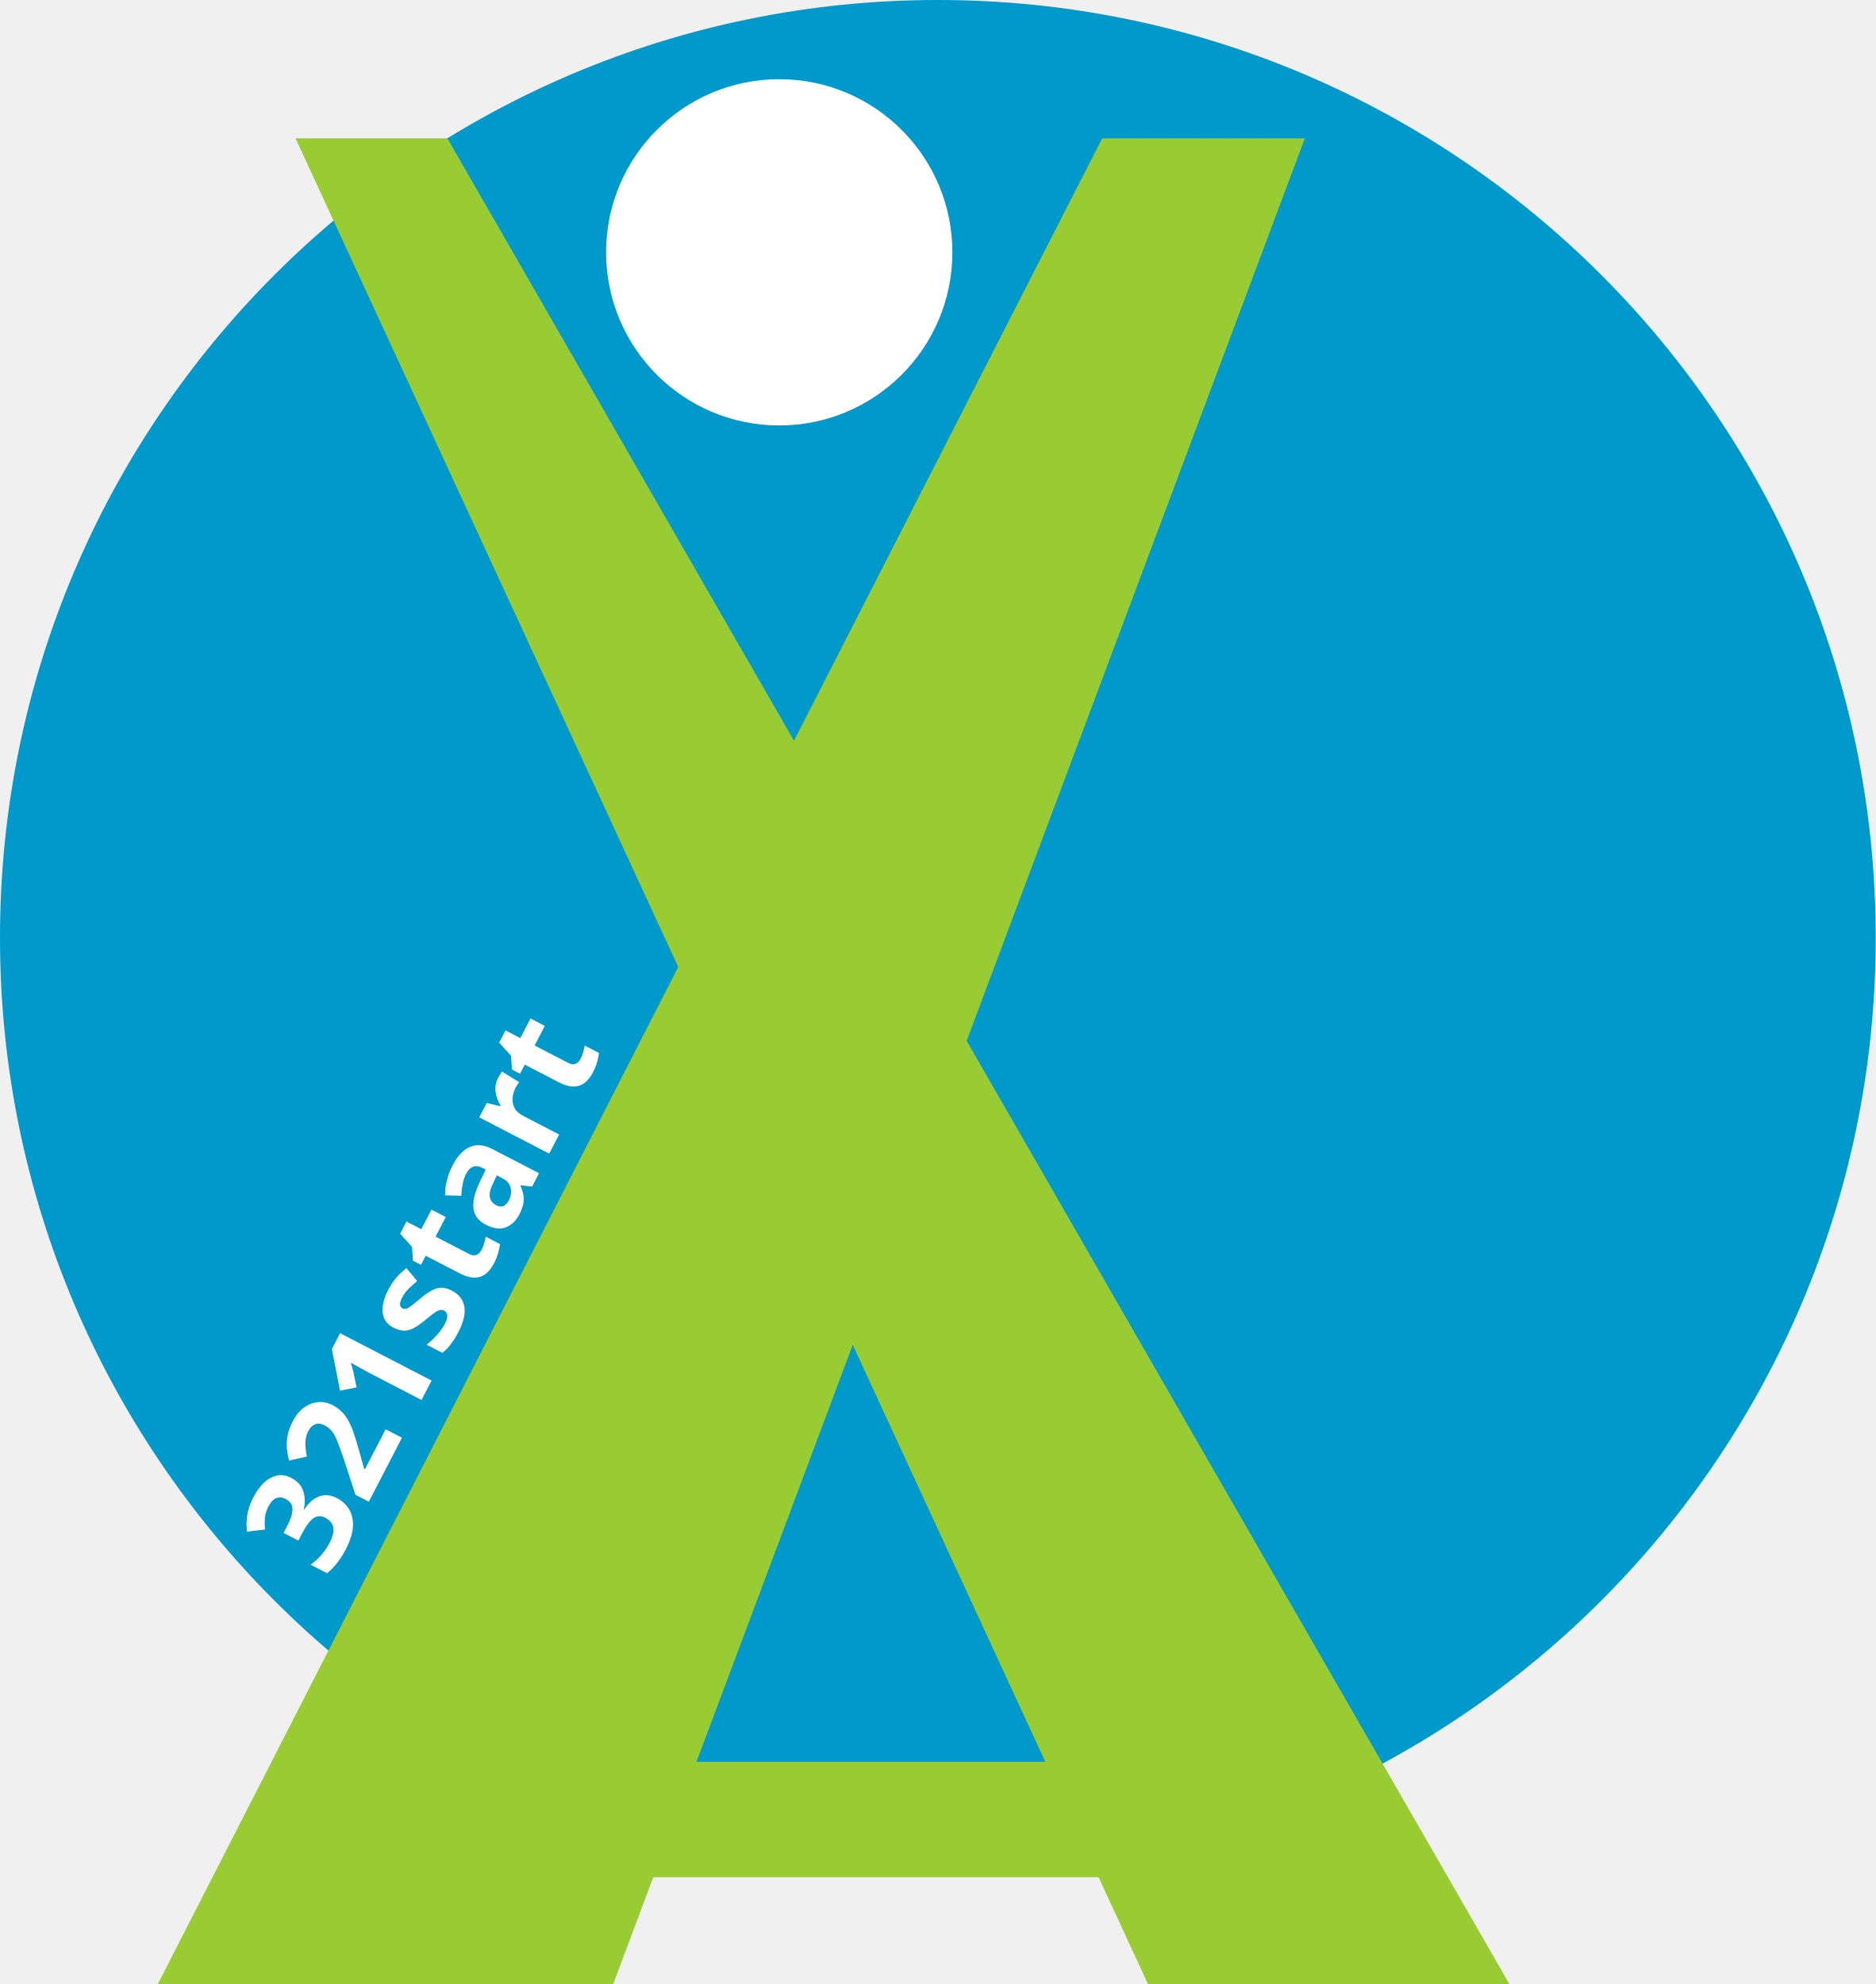
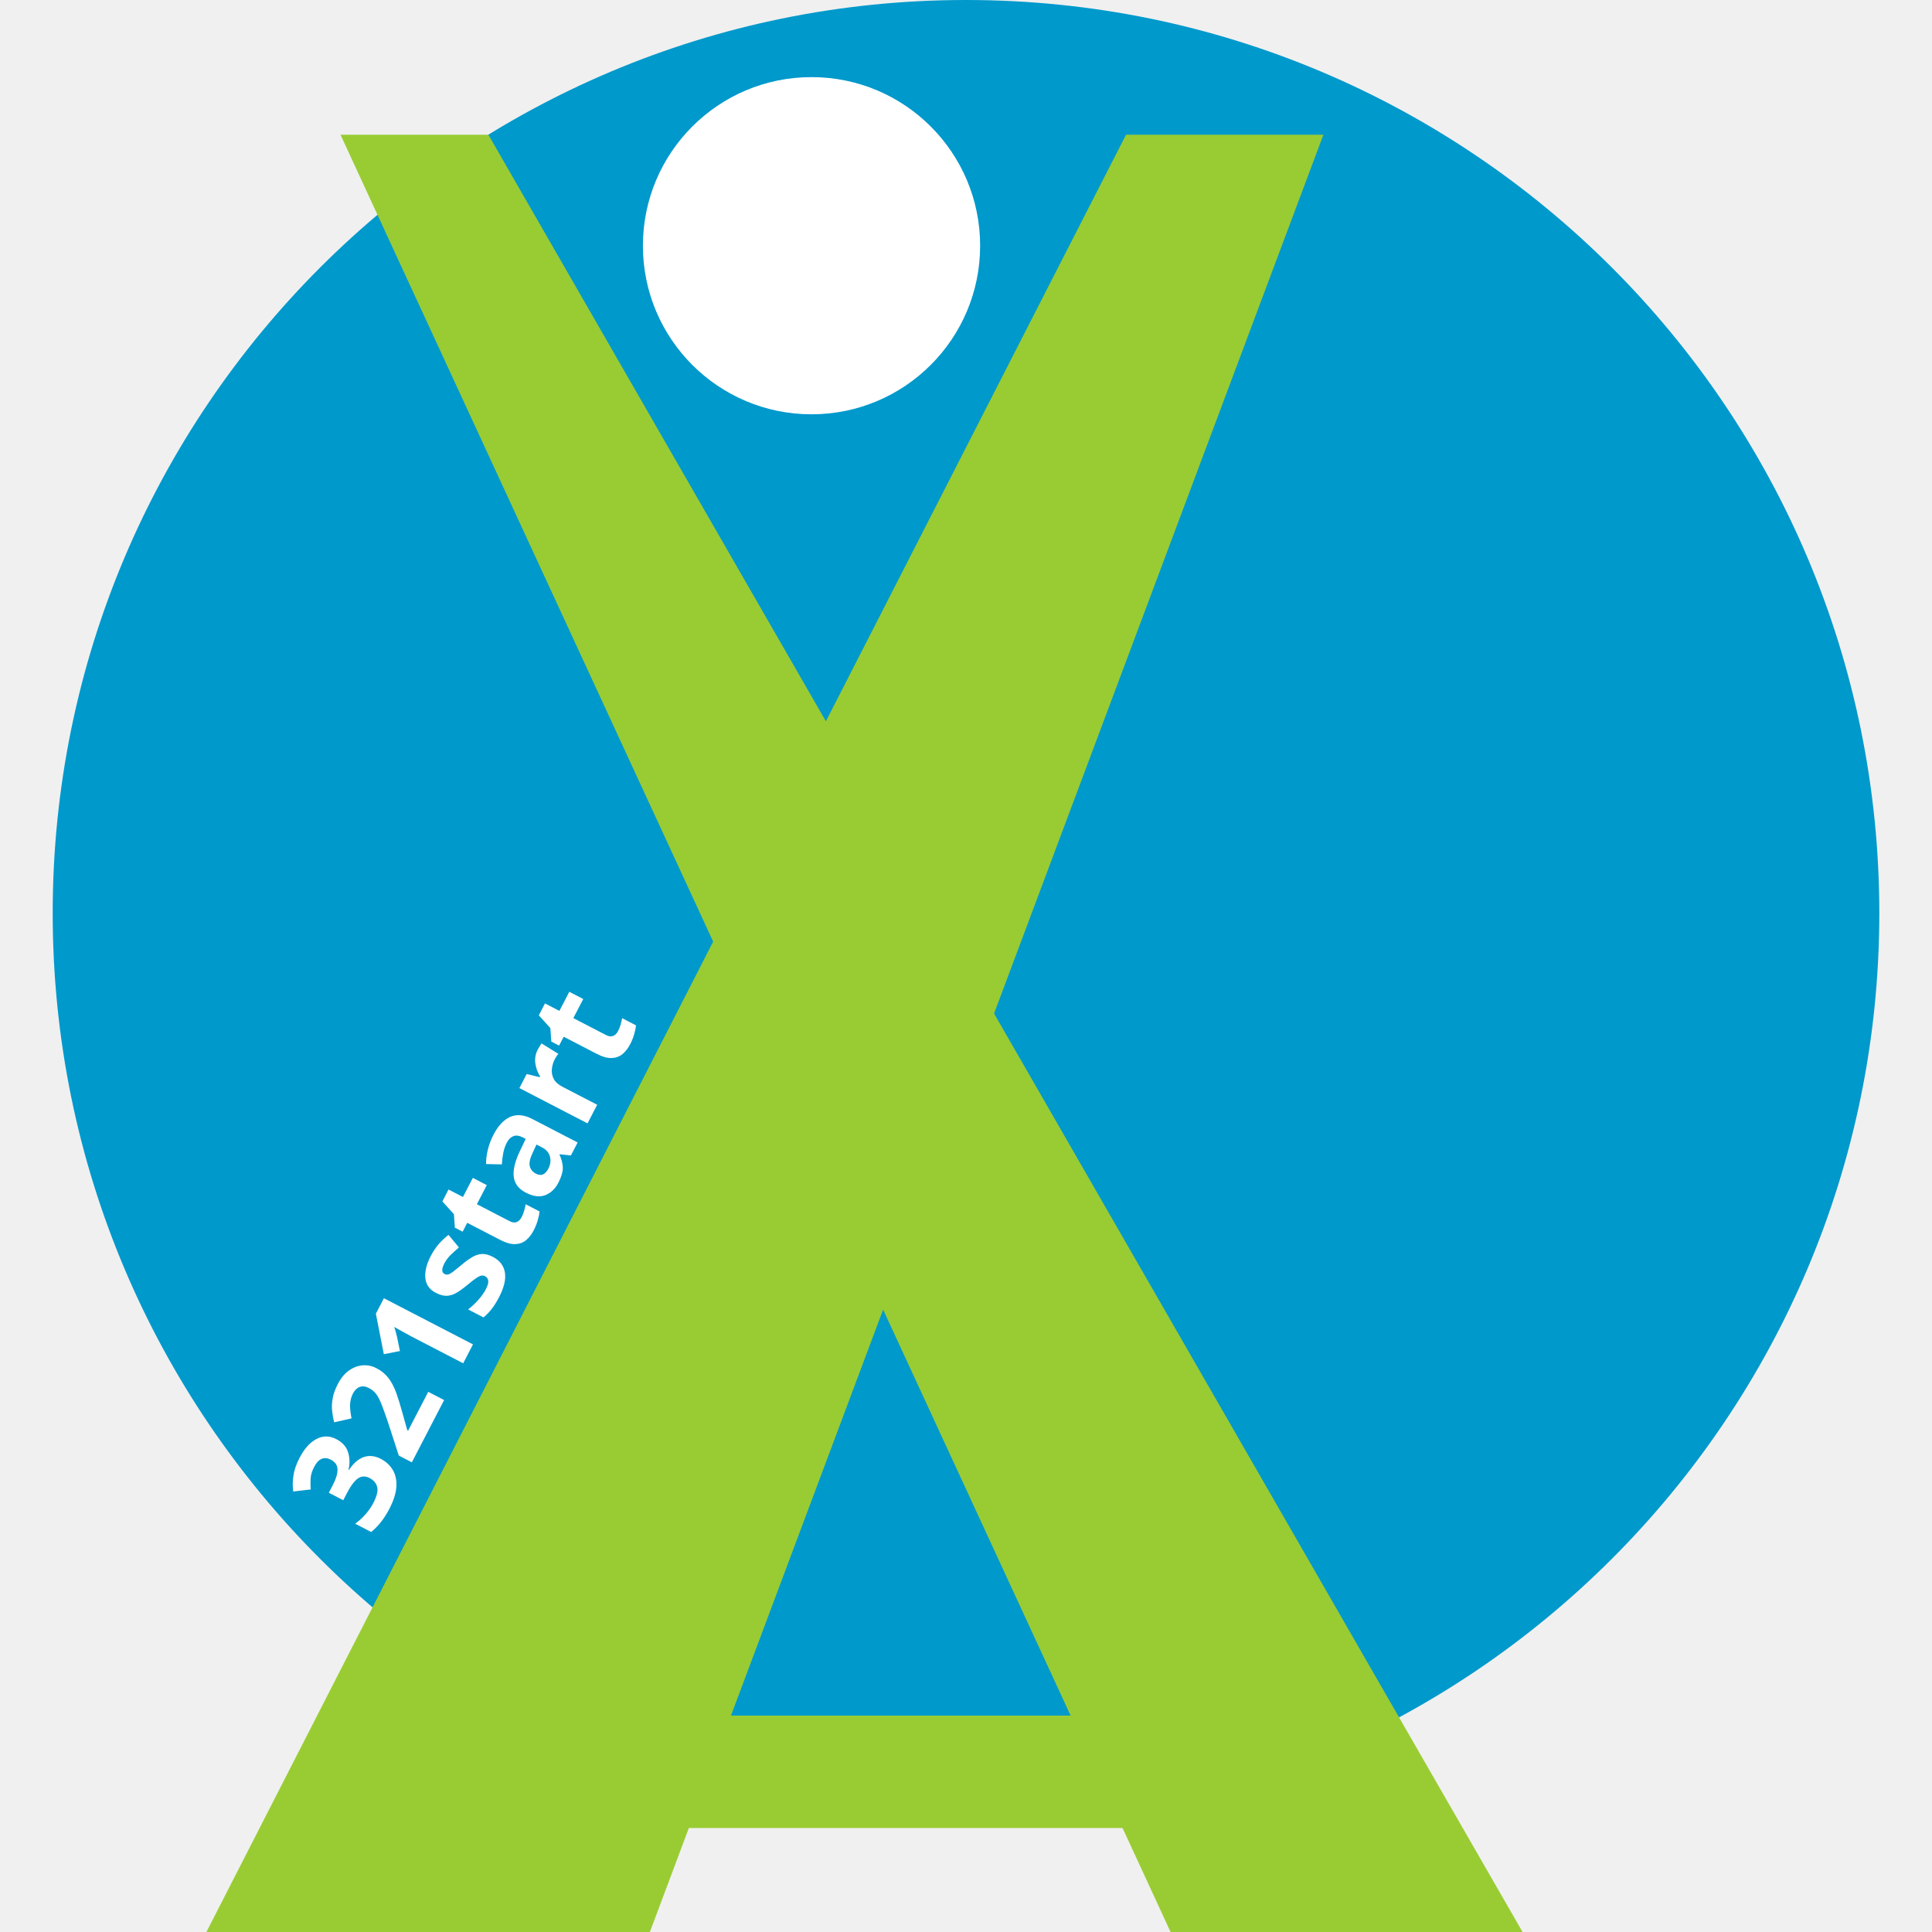
- <svg xmlns="http://www.w3.org/2000/svg" width="260" height="275" viewBox="0 0 260 275" id="svg2" version="1.1">
+ <svg xmlns="http://www.w3.org/2000/svg" width="275" height="275" viewBox="0 0 275 275" id="svg2" version="1.1">
  <defs id="defs4" />
  <g id="layer1" transform="translate(0,-777.3622)">
-     <g id="g4306">
+     <g id="g4306" transform="translate(7.5,-9.7801683e-6)">
      <ellipse ry="129.983" rx="130" cy="907.345" cx="130" id="path3347" style="fill:#0099cc;fill-opacity:1;stroke:none;stroke-width:10;stroke-miterlimit:4;stroke-dasharray:none;stroke-opacity:1" />
      <ellipse ry="23.997" rx="24" cy="812.337" cx="108.012" id="path4155" style="fill:#ffffff;fill-opacity:1;stroke:none;stroke-width:10;stroke-miterlimit:4;stroke-dasharray:none;stroke-opacity:1" />
      <g style="fill:#99cc33;fill-opacity:1" id="g4259">
        <g style="fill:#99cc33;fill-opacity:1" id="g4282" transform="matrix(1.000242,0,0,1.00011,0.00251261,0.1584424)">
          <path id="path4162" d="m 40.955,796.296 21.044,0 147.17,255.792 -50.091,0 z" style="fill:#99cc33;fill-opacity:1;fill-rule:evenodd;stroke:none;stroke-width:1px;stroke-linecap:butt;stroke-linejoin:miter;stroke-opacity:1" />
          <path style="fill:#99cc33;fill-opacity:1;fill-rule:evenodd;stroke:none;stroke-width:1px;stroke-linecap:butt;stroke-linejoin:miter;stroke-opacity:1" d="m 152.739,796.296 28.084,0 -95.842,255.792 -63.109,0 z" id="path4164" />
        </g>
        <rect style="fill:#99cc33;fill-opacity:1;stroke:none;stroke-width:10;stroke-miterlimit:4;stroke-dasharray:none;stroke-opacity:1" id="rect4166" width="67.897" height="15.998" x="87.92" y="1021.56" />
      </g>
      <text transform="matrix(0.4601312,-0.8878079,0.8879255,0.4600703,0,0)" id="text4262" y="498.852" x="-863.772" style="font-style:normal;font-variant:normal;font-weight:bold;font-stretch:normal;font-size:19.999px;line-height:125%;font-family:sans-serif;-inkscape-font-specification:'sans-serif Bold';letter-spacing:0px;word-spacing:0px;fill:#ffffff;fill-opacity:1;stroke:none;stroke-width:1px;stroke-linecap:butt;stroke-linejoin:miter;stroke-opacity:1" xml:space="preserve">
        <tspan y="498.852" x="-863.772" id="tspan4264">321start</tspan>
      </text>
    </g>
  </g>
</svg>
